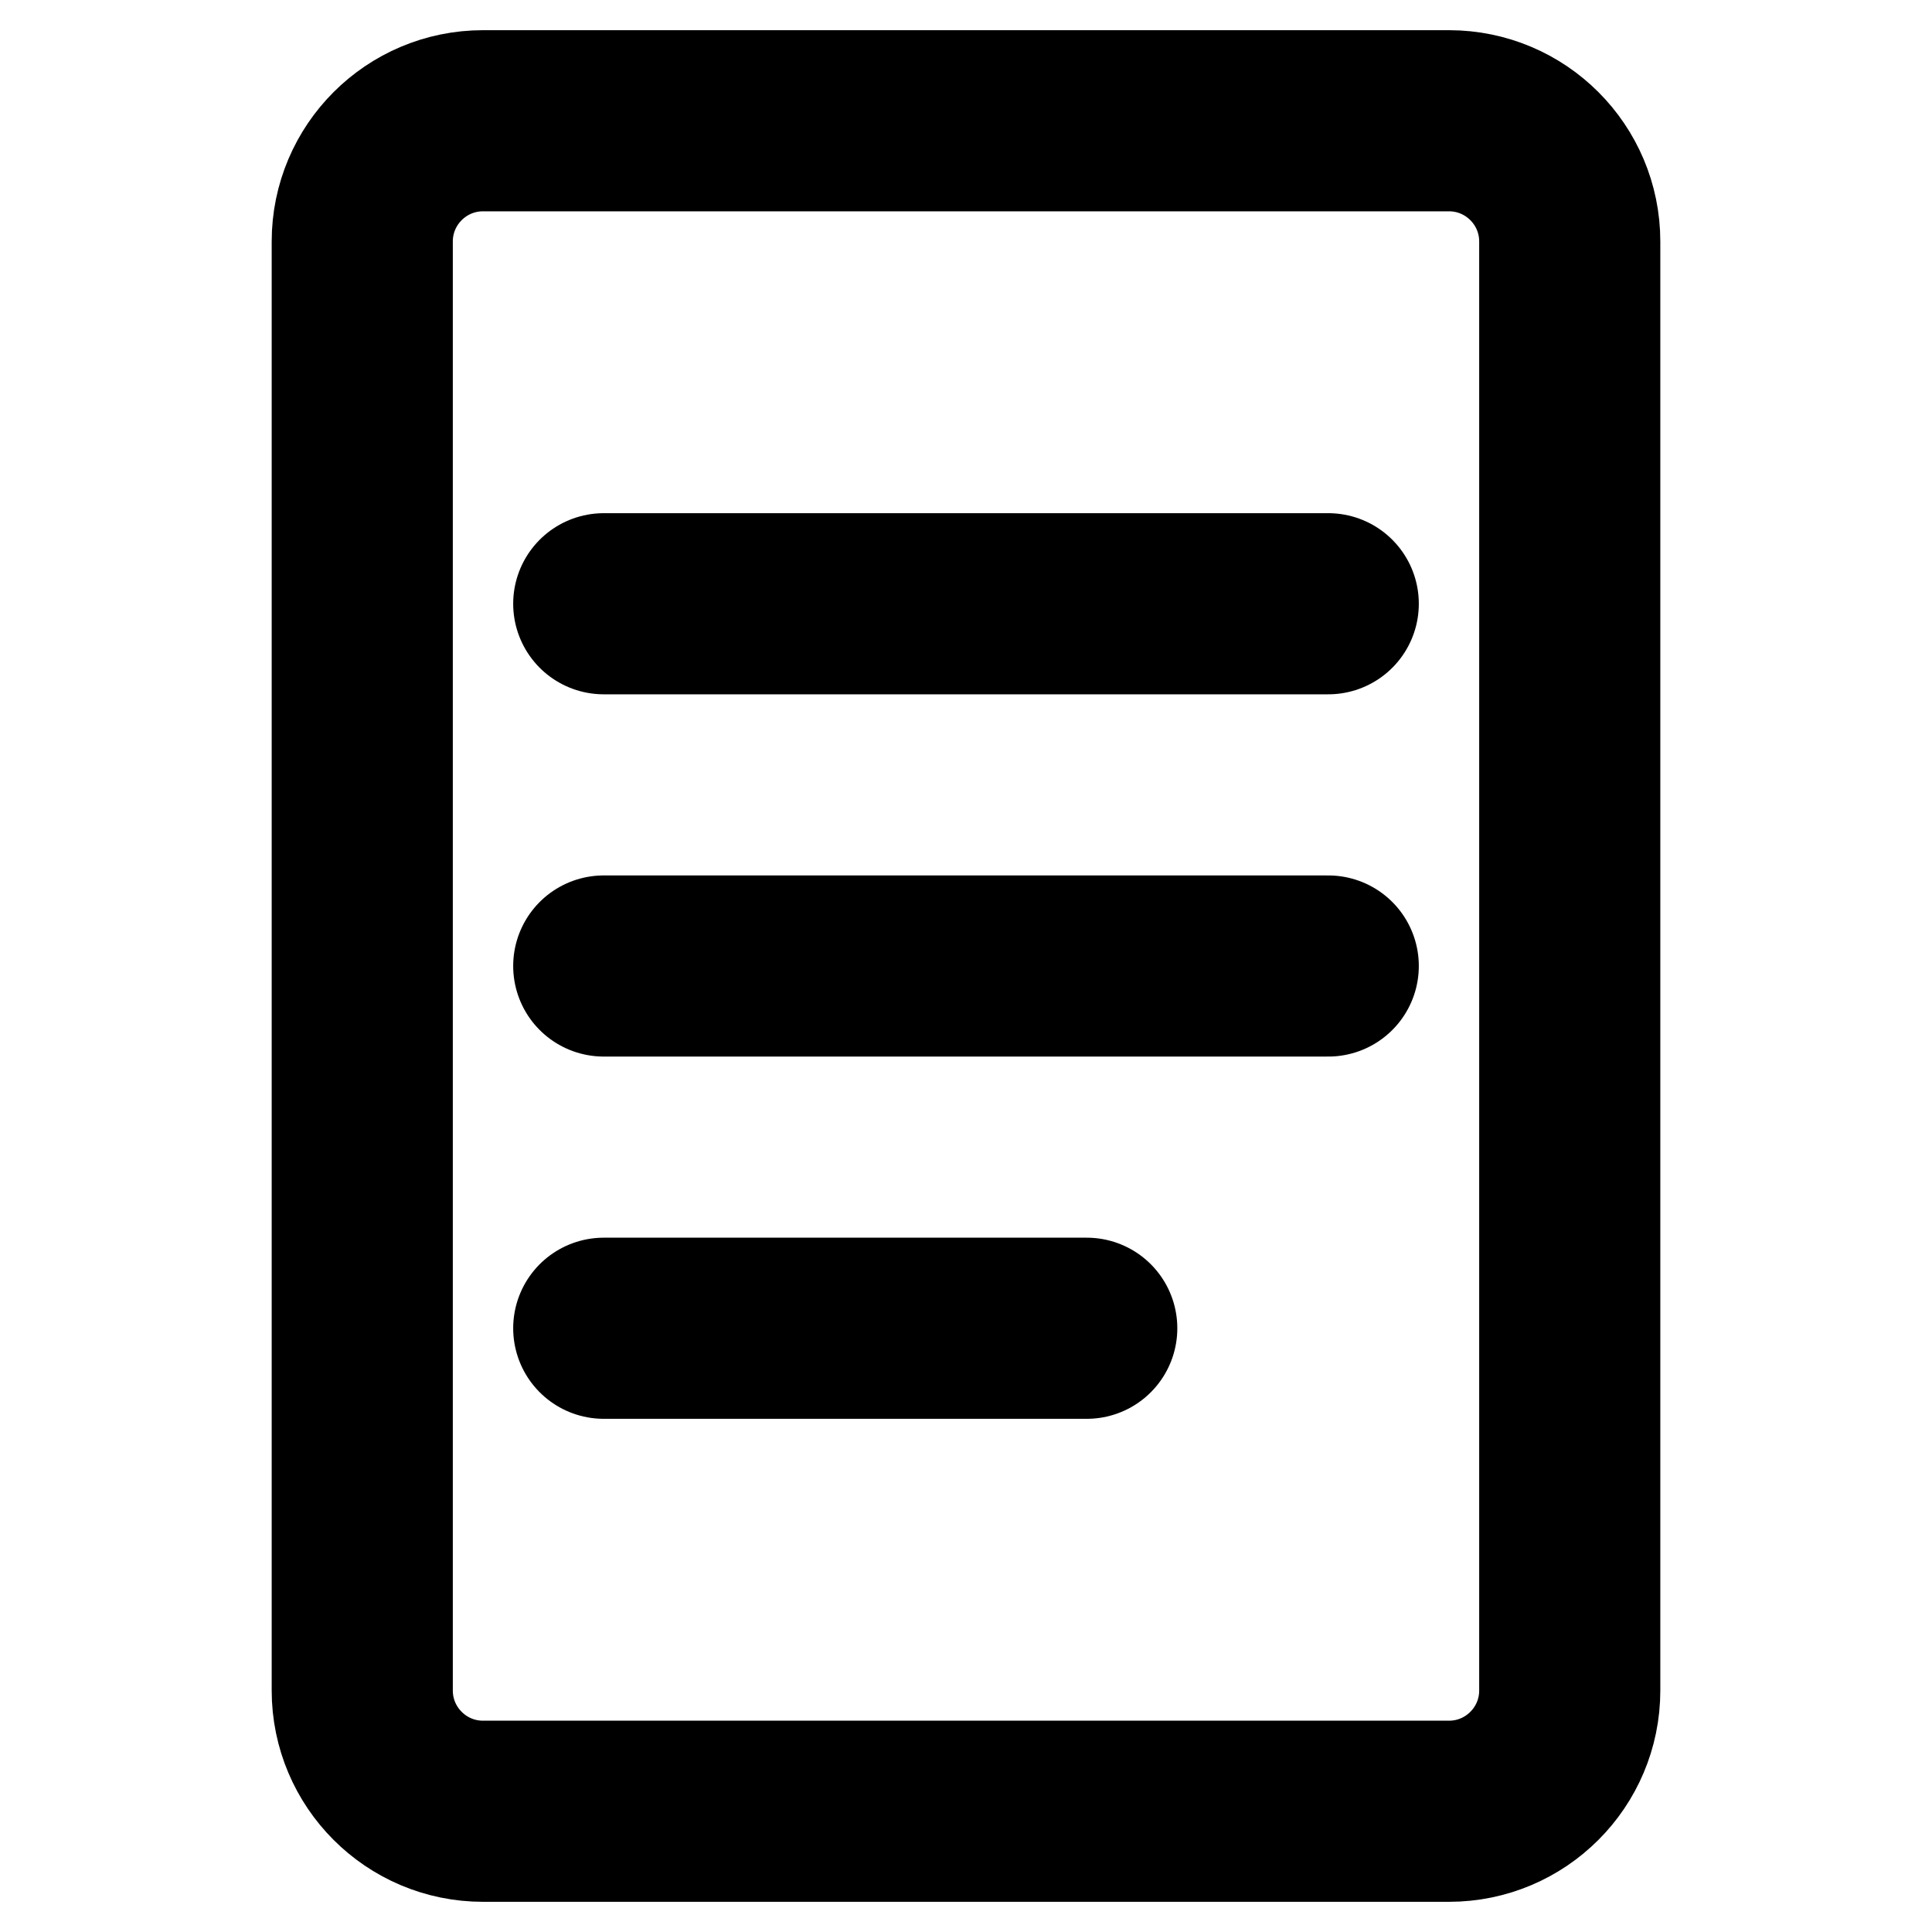
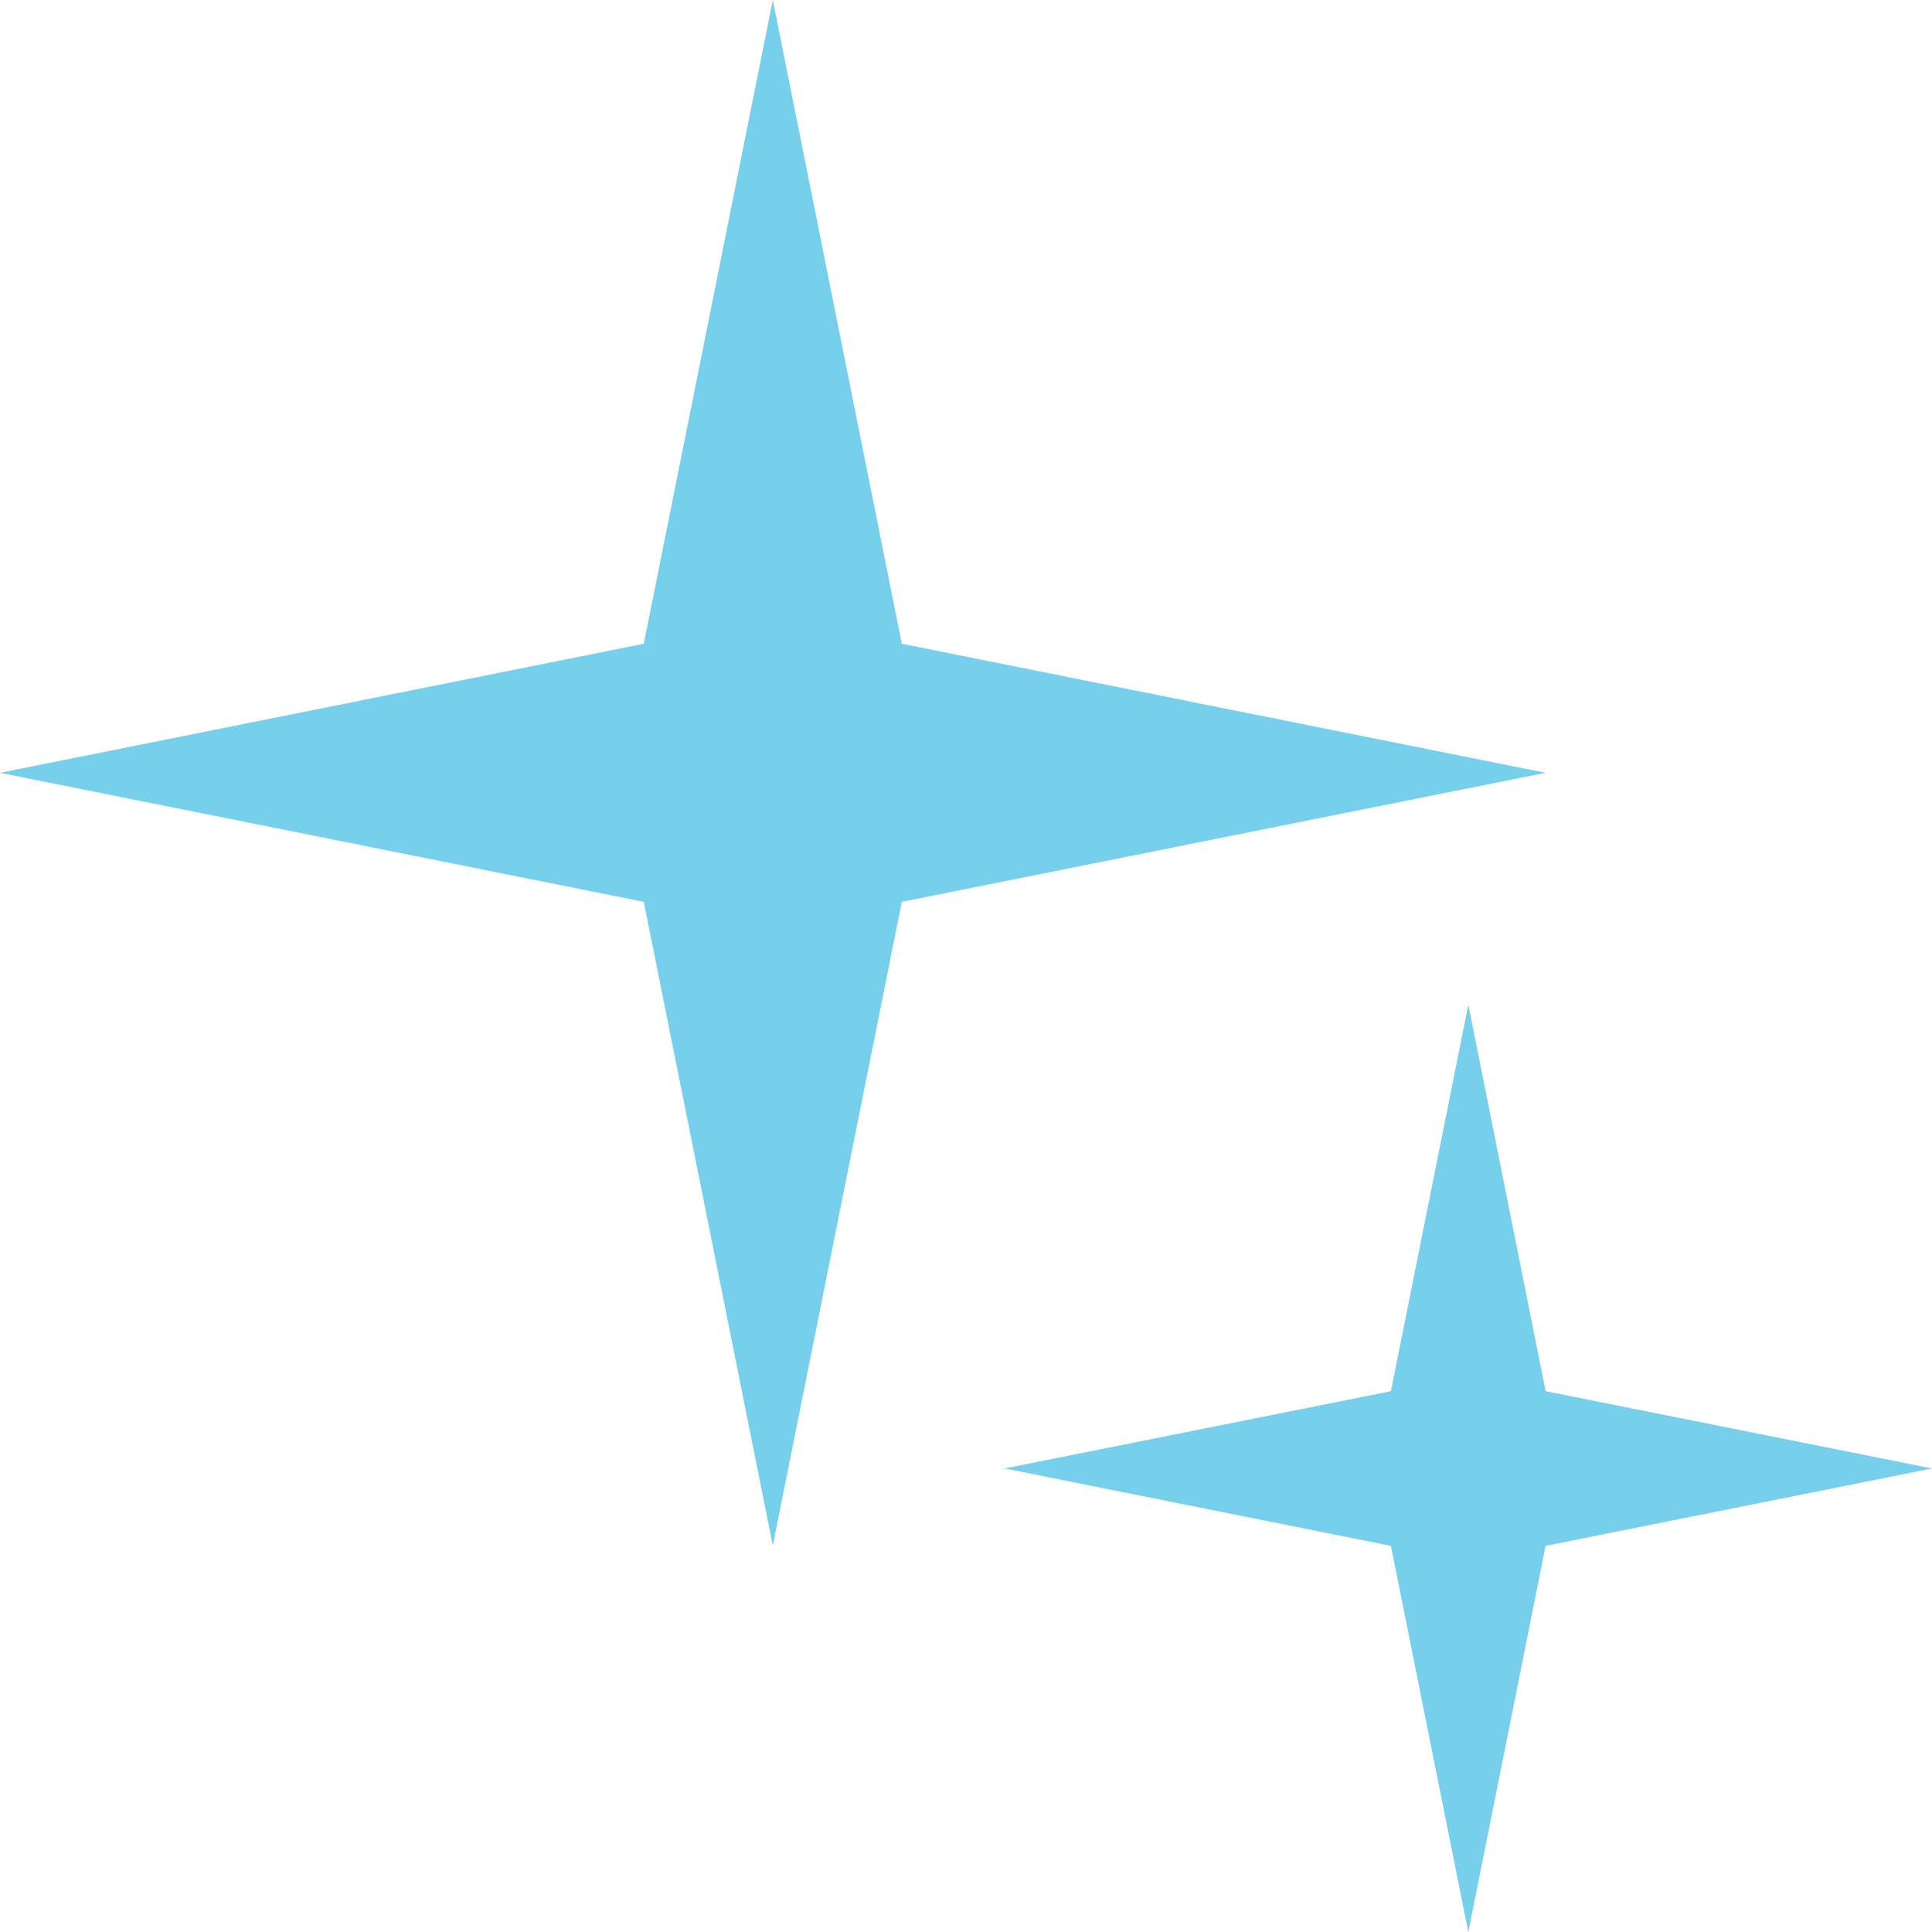
- <svg xmlns="http://www.w3.org/2000/svg" width="16" height="16" viewBox="0 0 16 16" fill="none">
-   <path d="M3 2C3 1.448 3.448 1 4 1H12C12.552 1 13 1.448 13 2V14C13 14.552 12.552 15 12 15H4C3.448 15 3 14.552 3 14V2Z" stroke="currentColor" stroke-width="1.5" />
-   <path d="M5 5H11M5 8H11M5 11H9" stroke="currentColor" stroke-width="1.5" stroke-linecap="round" />
+ <svg xmlns="http://www.w3.org/2000/svg" width="14" height="14" viewBox="0 0 14 14" fill="none">
+   <path d="M5.6 0L6.535 4.665L11.2 5.6L6.535 6.535L5.6 11.2L4.665 6.535L0 5.6L4.665 4.665L5.6 0Z" fill="#76D0EB" />
+   <path d="M10.64 7.281L11.2 10.081L14 10.641L11.2 11.202L10.64 14.001L10.079 11.202L7.28 10.641L10.079 10.081L10.64 7.281Z" fill="#76D0EB" />
</svg>
